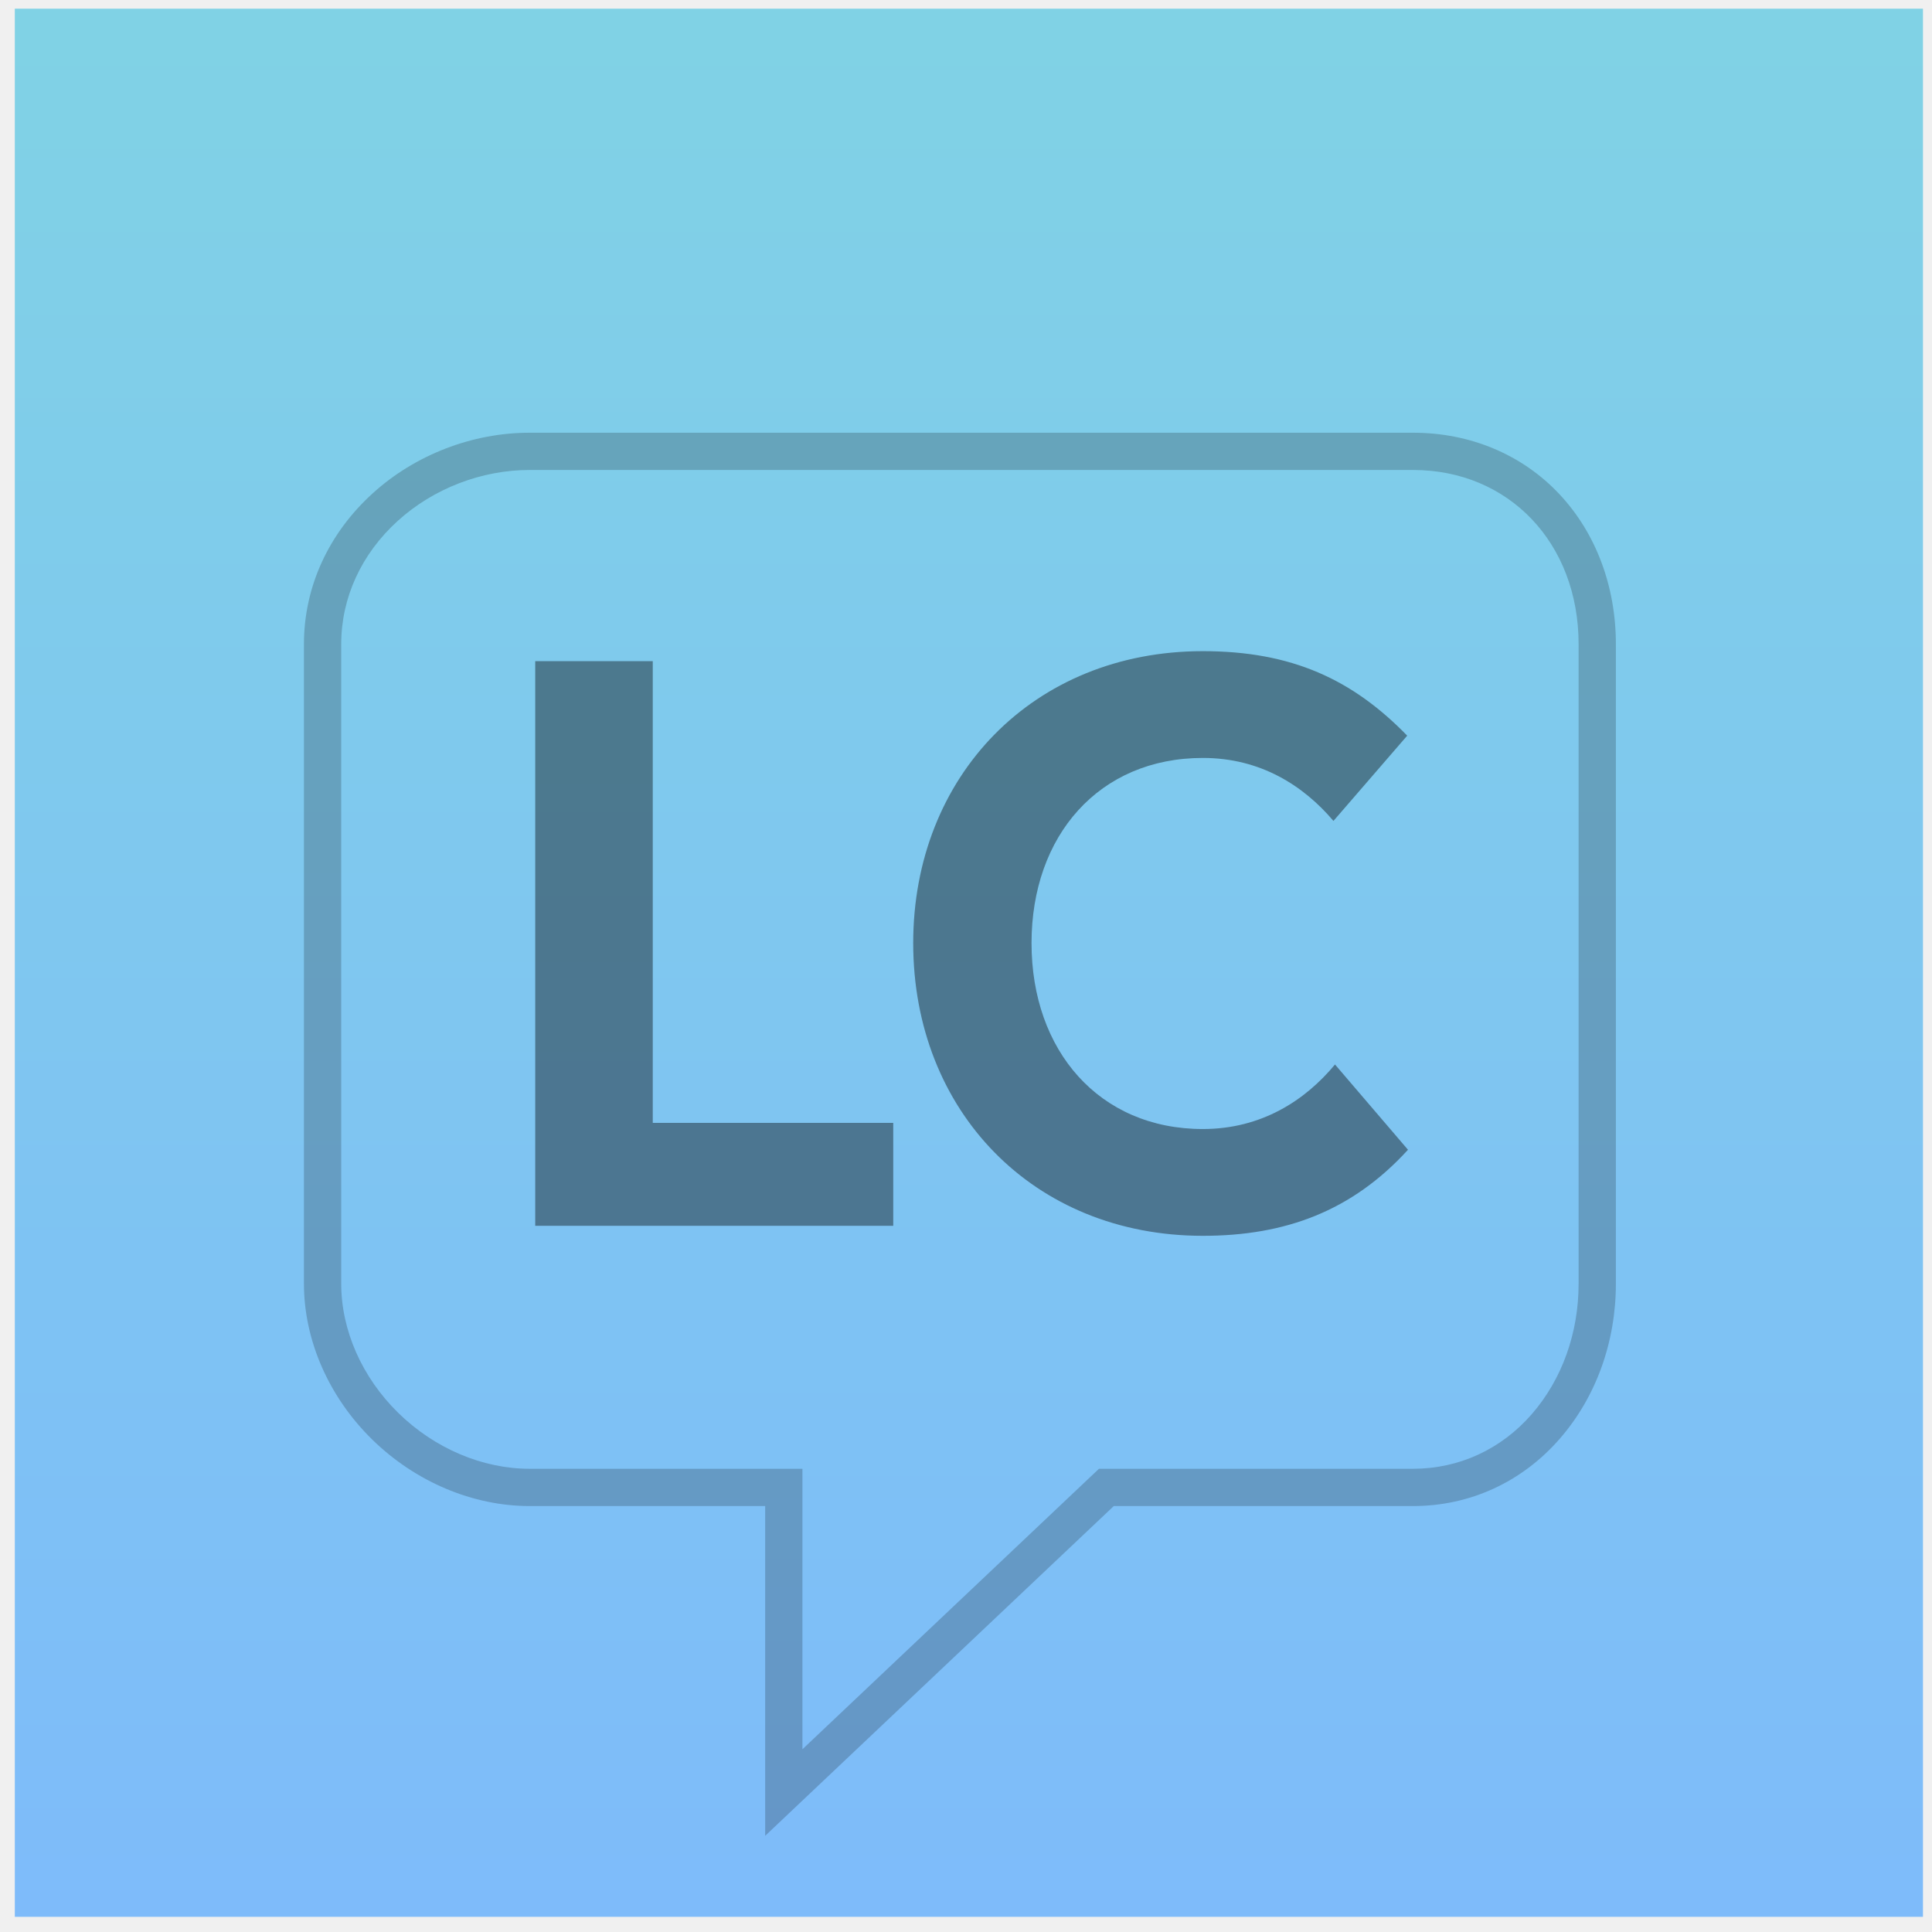
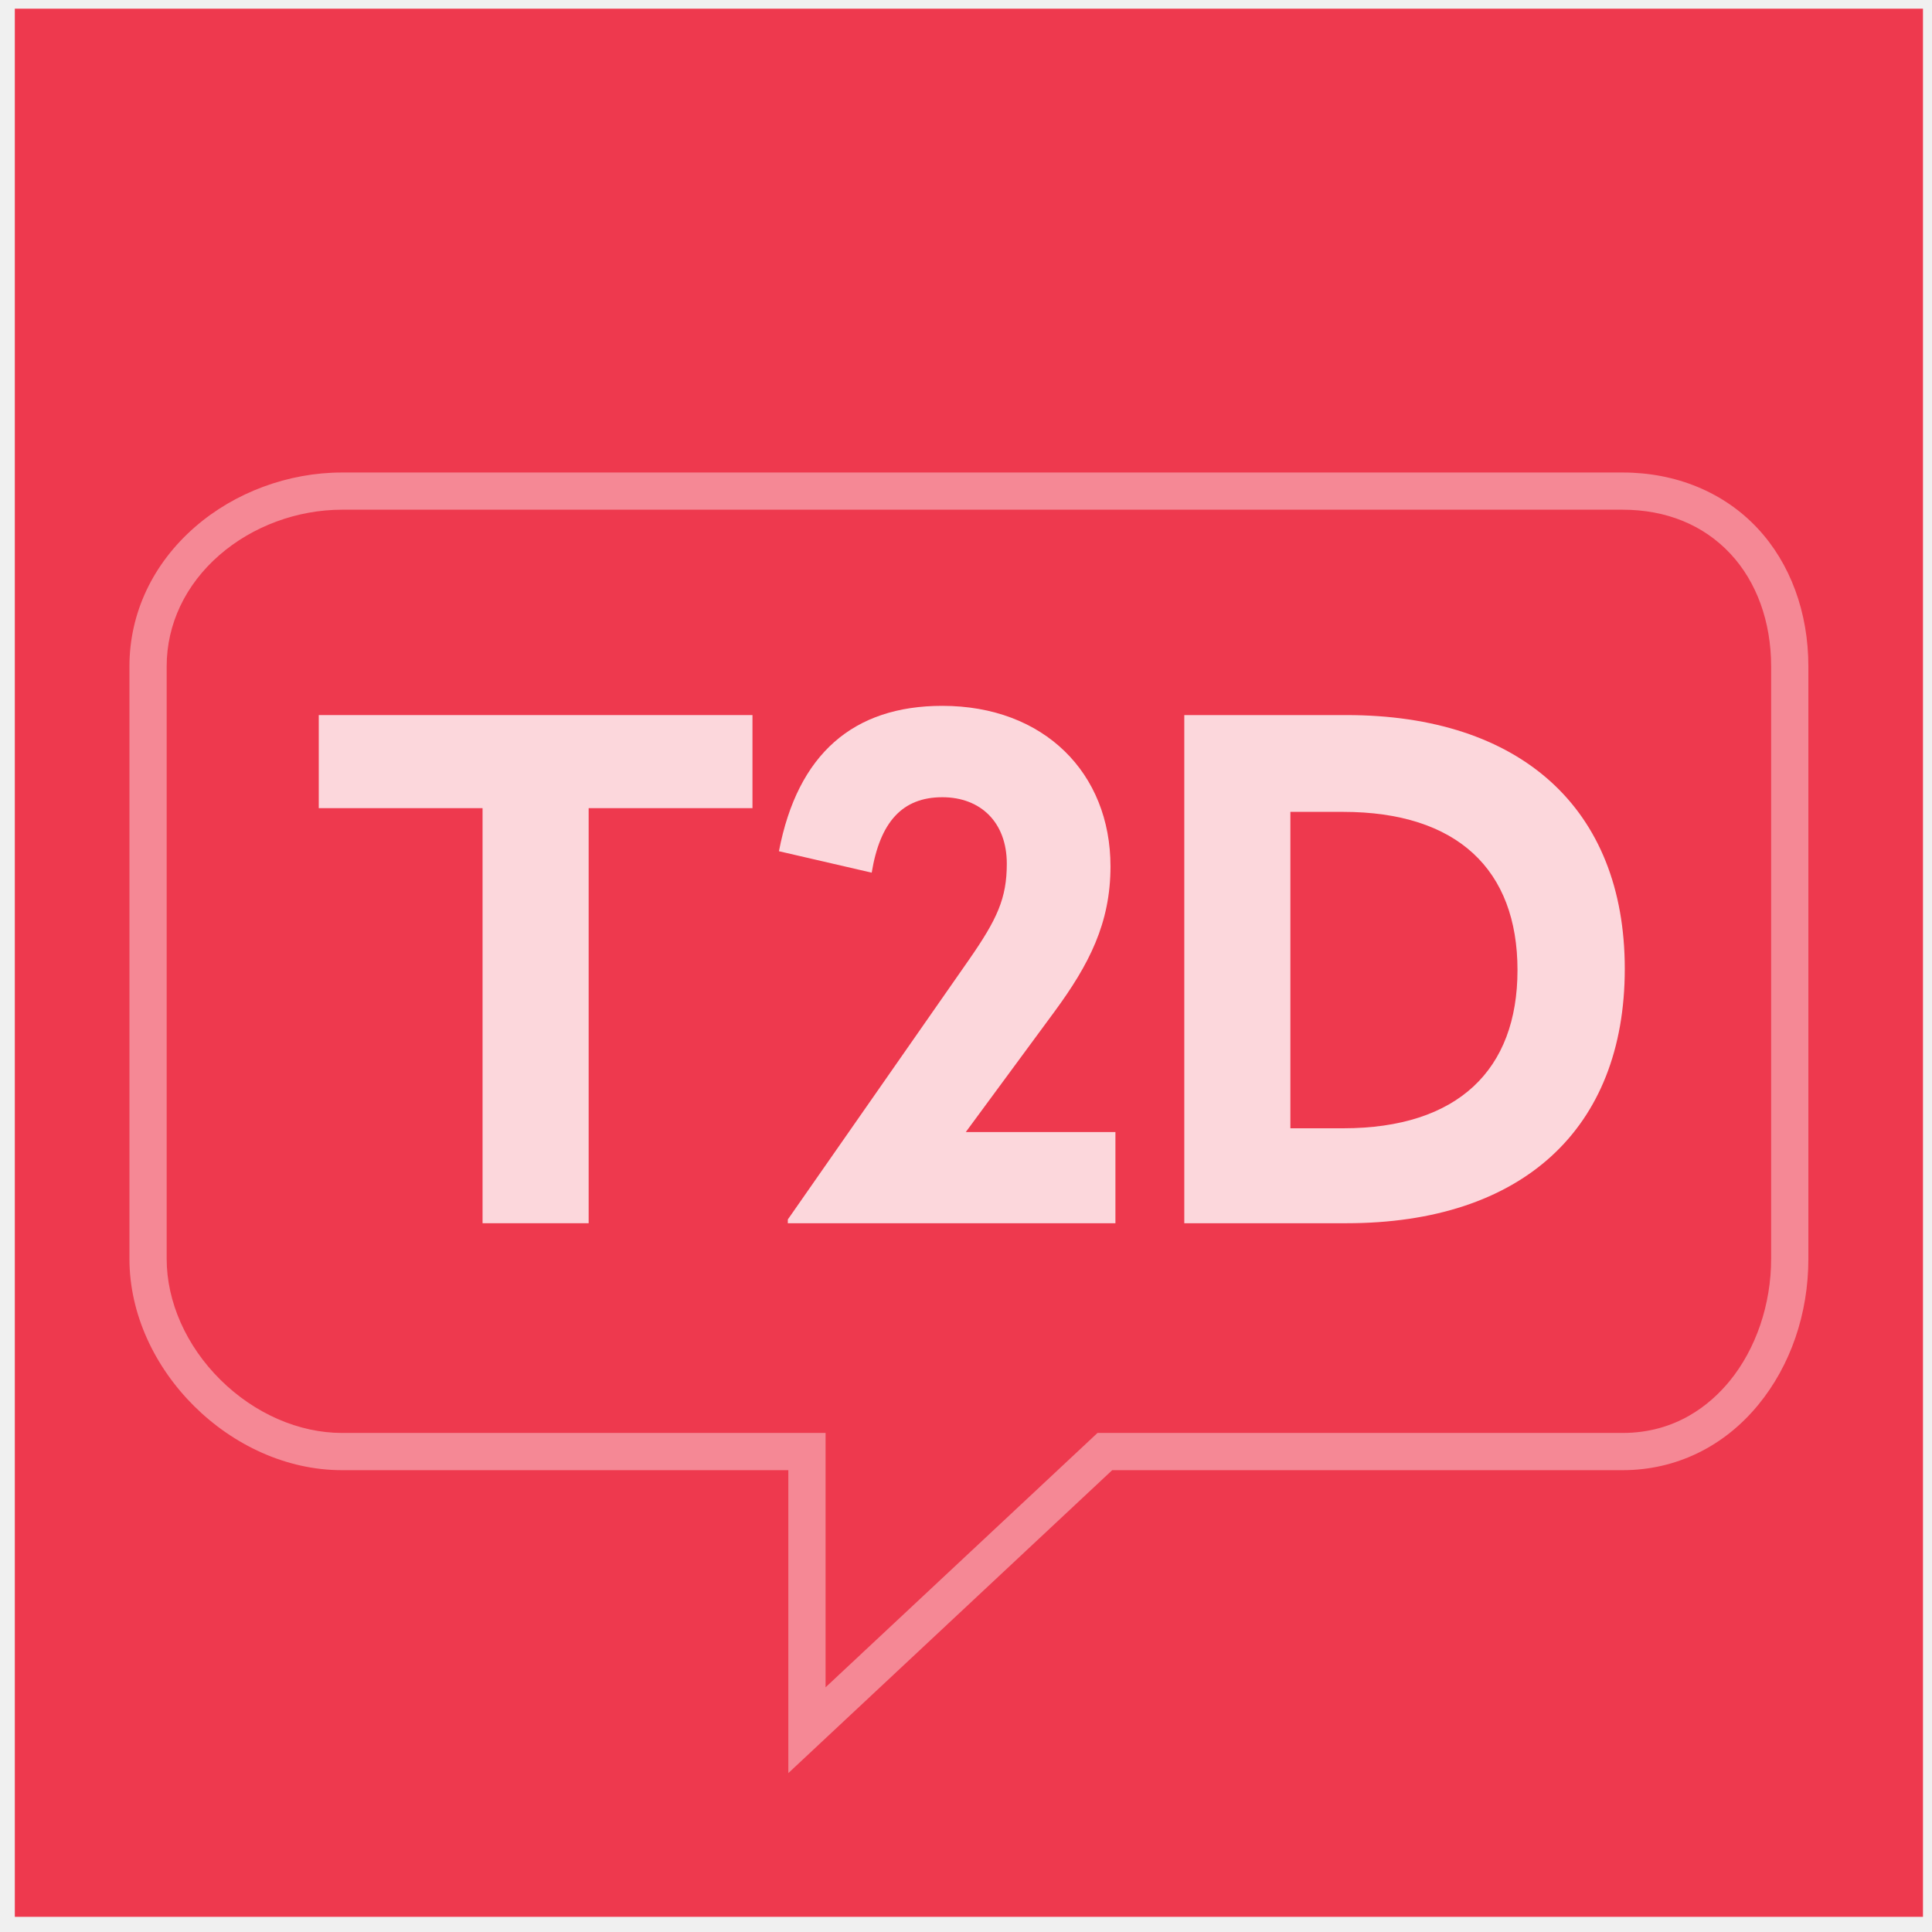
<svg xmlns="http://www.w3.org/2000/svg" width="81px" height="81px" viewBox="0 0 81 81" version="1.1">
-   <defs>
-     <linearGradient x1="50%" y1="0%" x2="50%" y2="123.768%" id="linearGradient-1">
-       <stop stop-color="#80D2E5" offset="0%" />
-       <stop stop-color="#7DB6FF" offset="100%" />
-     </linearGradient>
-   </defs>
+   <defs />
  <g id="Page-1" stroke="none" stroke-width="1" fill="none" fill-rule="evenodd">
-     <g id="site-logo-14" transform="translate(0.621601, 0.36399)">
-       <g id="bug">
-         <g id="Group">
-           <rect id="Rectangle-path" fill="url(#linearGradient-1)" x="0" y="0" width="80" height="80" />
-           <path d="M31.459,62.778 L21.582,62.778 C19.2,62.778 16.796,61.762 14.987,59.993 C13.166,58.211 12.121,55.828 12.121,53.455 L12.121,26.642 C12.121,24.249 13.147,22.002 15.009,20.314 C16.786,18.702 19.182,17.778 21.582,17.778 L58.621,17.778 C61.02,17.778 63.201,18.694 64.761,20.358 C66.285,21.983 67.125,24.215 67.125,26.642 L67.125,53.455 C67.125,55.902 66.292,58.208 64.78,59.947 C63.194,61.772 61.006,62.778 58.621,62.778 L46.074,62.778 L31.459,76.603 L31.459,62.778 Z M16.058,21.471 C14.527,22.859 13.684,24.696 13.684,26.642 L13.684,53.455 C13.684,55.41 14.557,57.386 16.08,58.876 C17.6,60.363 19.605,61.215 21.582,61.215 L33.021,61.215 L33.021,72.974 L45.453,61.215 L58.621,61.215 C60.547,61.215 62.316,60.401 63.601,58.922 C64.866,57.467 65.562,55.526 65.562,53.455 L65.562,26.642 C65.562,22.411 62.643,19.34 58.621,19.34 L21.582,19.34 C19.565,19.34 17.552,20.117 16.058,21.471 Z" id="Shape" fill="#000000" opacity="0.2" />
-           <path d="M26.746,27.355 L21.818,27.355 L21.818,51.029 L36.828,51.029 L36.828,46.713 L26.746,46.713 L26.746,27.355 Z M49.809,26.936 C42.69,26.936 37.665,32.186 37.665,39.176 C37.665,46.198 42.69,51.448 49.809,51.448 C53.255,51.448 56.057,50.417 58.409,47.84 L55.349,44.265 C54.093,45.779 52.257,46.971 49.809,46.971 C45.46,46.971 42.626,43.685 42.626,39.176 C42.626,34.666 45.46,31.413 49.809,31.413 C52.224,31.413 54.028,32.573 55.284,34.054 L58.376,30.479 C56.09,28.128 53.545,26.936 49.809,26.936 L49.809,26.936 Z" id="LC" fill="#000000" opacity="0.4" />
+     <g id="site-logo-2" transform="translate(0.621601, 0.36399)">
+       <polygon id="Fill-1" fill="#EE394E" points="0 80 80 80 80 0 0 0" />
+       <g id="Fill-2-+-Fill-4-+-Shape" transform="translate(4, 18.77778)" fill="#FFFFFF">
+         <path d="M9.716,2.228 C7.84,2.228 5.968,2.921 4.58,4.128 C3.152,5.37 2.366,7.027 2.366,8.795 L2.366,33.635 C2.366,35.437 3.186,37.285 4.617,38.704 C6.047,40.122 7.906,40.935 9.716,40.935 L29.991,40.935 L29.991,51.599 L41.392,40.935 L63.408,40.935 C65.641,40.935 67.078,39.754 67.891,38.763 C68.999,37.412 69.634,35.543 69.634,33.635 L69.634,8.795 C69.634,6.929 69.027,5.251 67.924,4.072 C66.797,2.866 65.235,2.228 63.408,2.228 L9.716,2.228 Z M28.43,55.196 L28.43,42.496 L9.716,42.496 C5.052,42.496 0.805,38.272 0.805,33.635 L0.805,8.795 C0.805,6.569 1.782,4.493 3.556,2.95 C5.223,1.5 7.469,0.668 9.716,0.668 L63.408,0.668 C65.645,0.668 67.655,1.498 69.064,3.006 C70.438,4.476 71.195,6.532 71.195,8.795 L71.195,33.635 C71.195,35.931 70.45,38.104 69.097,39.753 C67.647,41.522 65.626,42.496 63.408,42.496 L42.008,42.496 L28.43,55.196 Z" id="Fill-13" opacity="0.4" />
+         <g id="Group" transform="translate(8, 10.22222)" opacity="0.8">
+           <polygon id="Fill-15" points="18.926 4.518 12.058 4.518 12.058 21.92 7.61 21.92 7.61 4.518 0.743 4.518 0.743 0.616 18.926 0.616" />
+           <path d="M33.936,6.962 C33.936,9.342 33.036,11.079 31.586,13.052 L27.87,18.097 L34.143,18.097 L34.143,21.92 L20.408,21.92 L20.408,21.763 L27.999,10.88 C29.189,9.168 29.589,8.298 29.589,6.846 C29.589,5.105 28.483,4.06 26.887,4.06 C25.204,4.06 24.273,5.105 23.925,7.223 L20.036,6.324 C20.819,2.232 23.169,0.229 26.884,0.229 C31.15,0.229 33.936,3.045 33.936,6.962" id="Fill-17" />
+           <path d="M41.478,4.674 L41.478,17.94 L43.687,17.94 C48.504,17.94 51,15.487 51,11.307 C51,7.099 48.476,4.674 43.687,4.674 L41.478,4.674 Z M55.498,11.254 C55.498,17.987 51.174,21.92 43.832,21.92 L37.03,21.92 L37.03,0.616 L43.832,0.616 C51.116,0.616 55.498,4.521 55.498,11.254 L55.498,11.254 Z" id="Fill-19" />
        </g>
      </g>
    </g>
  </g>
</svg>
